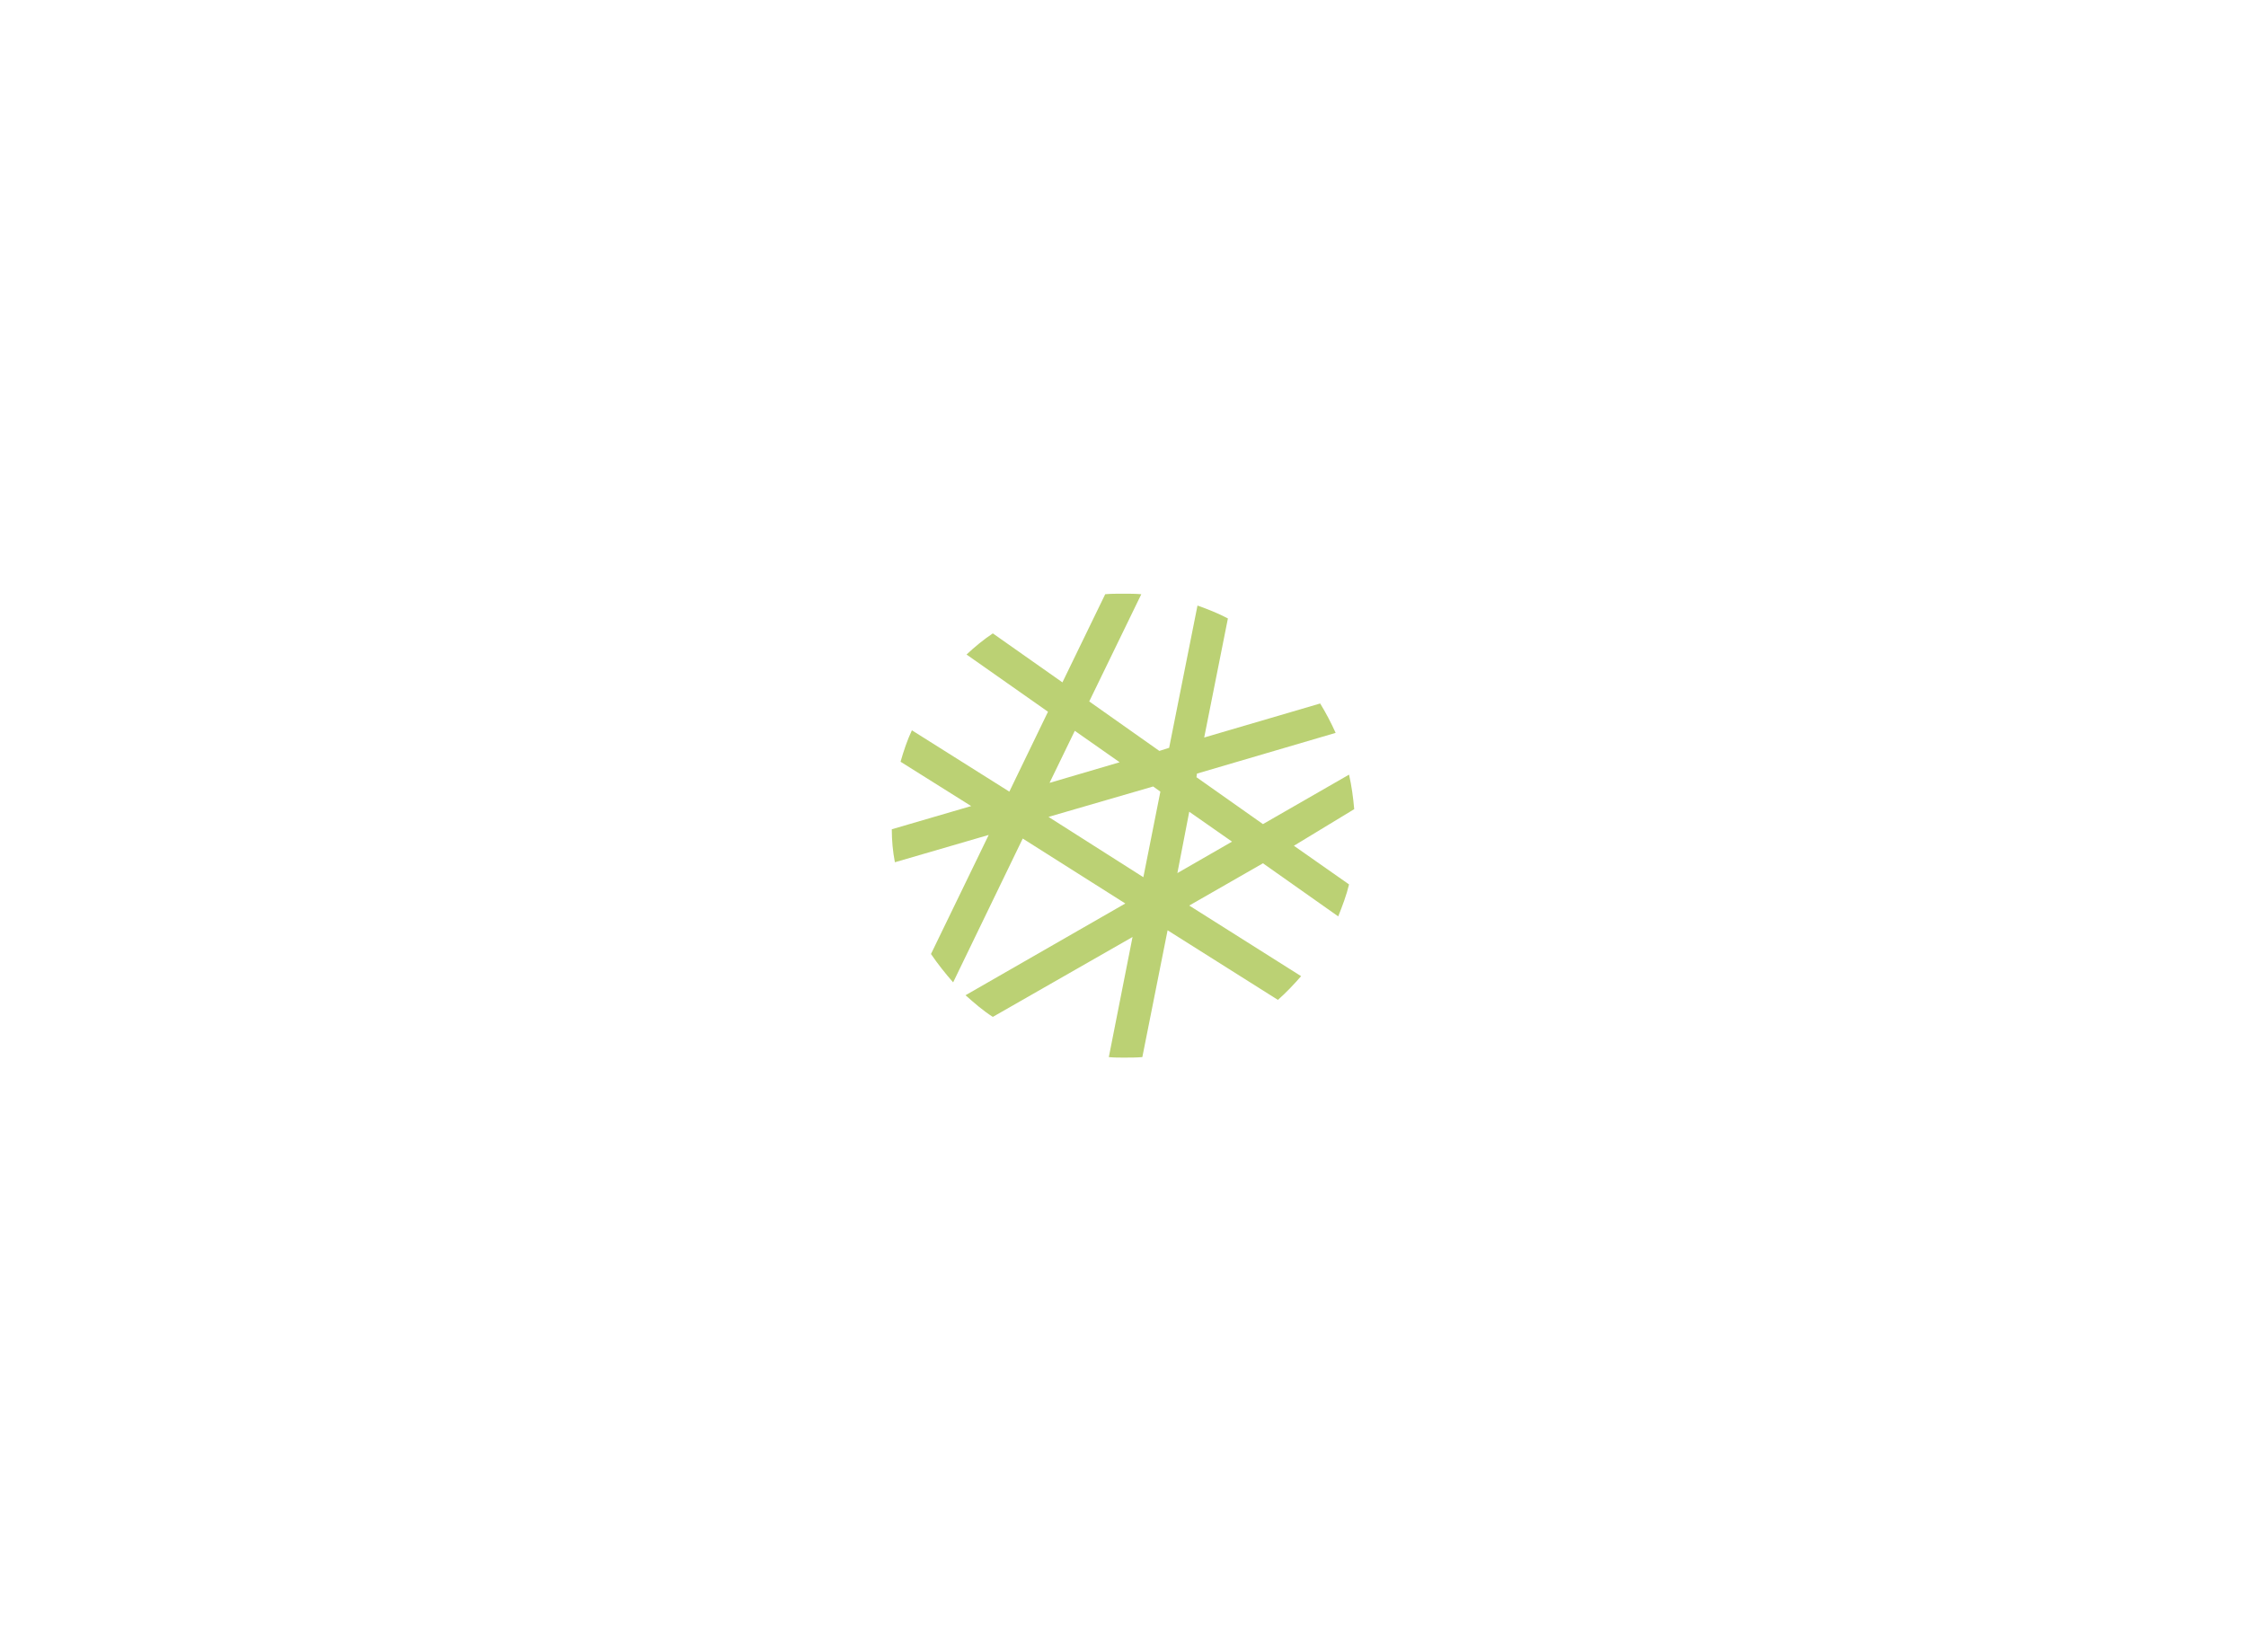
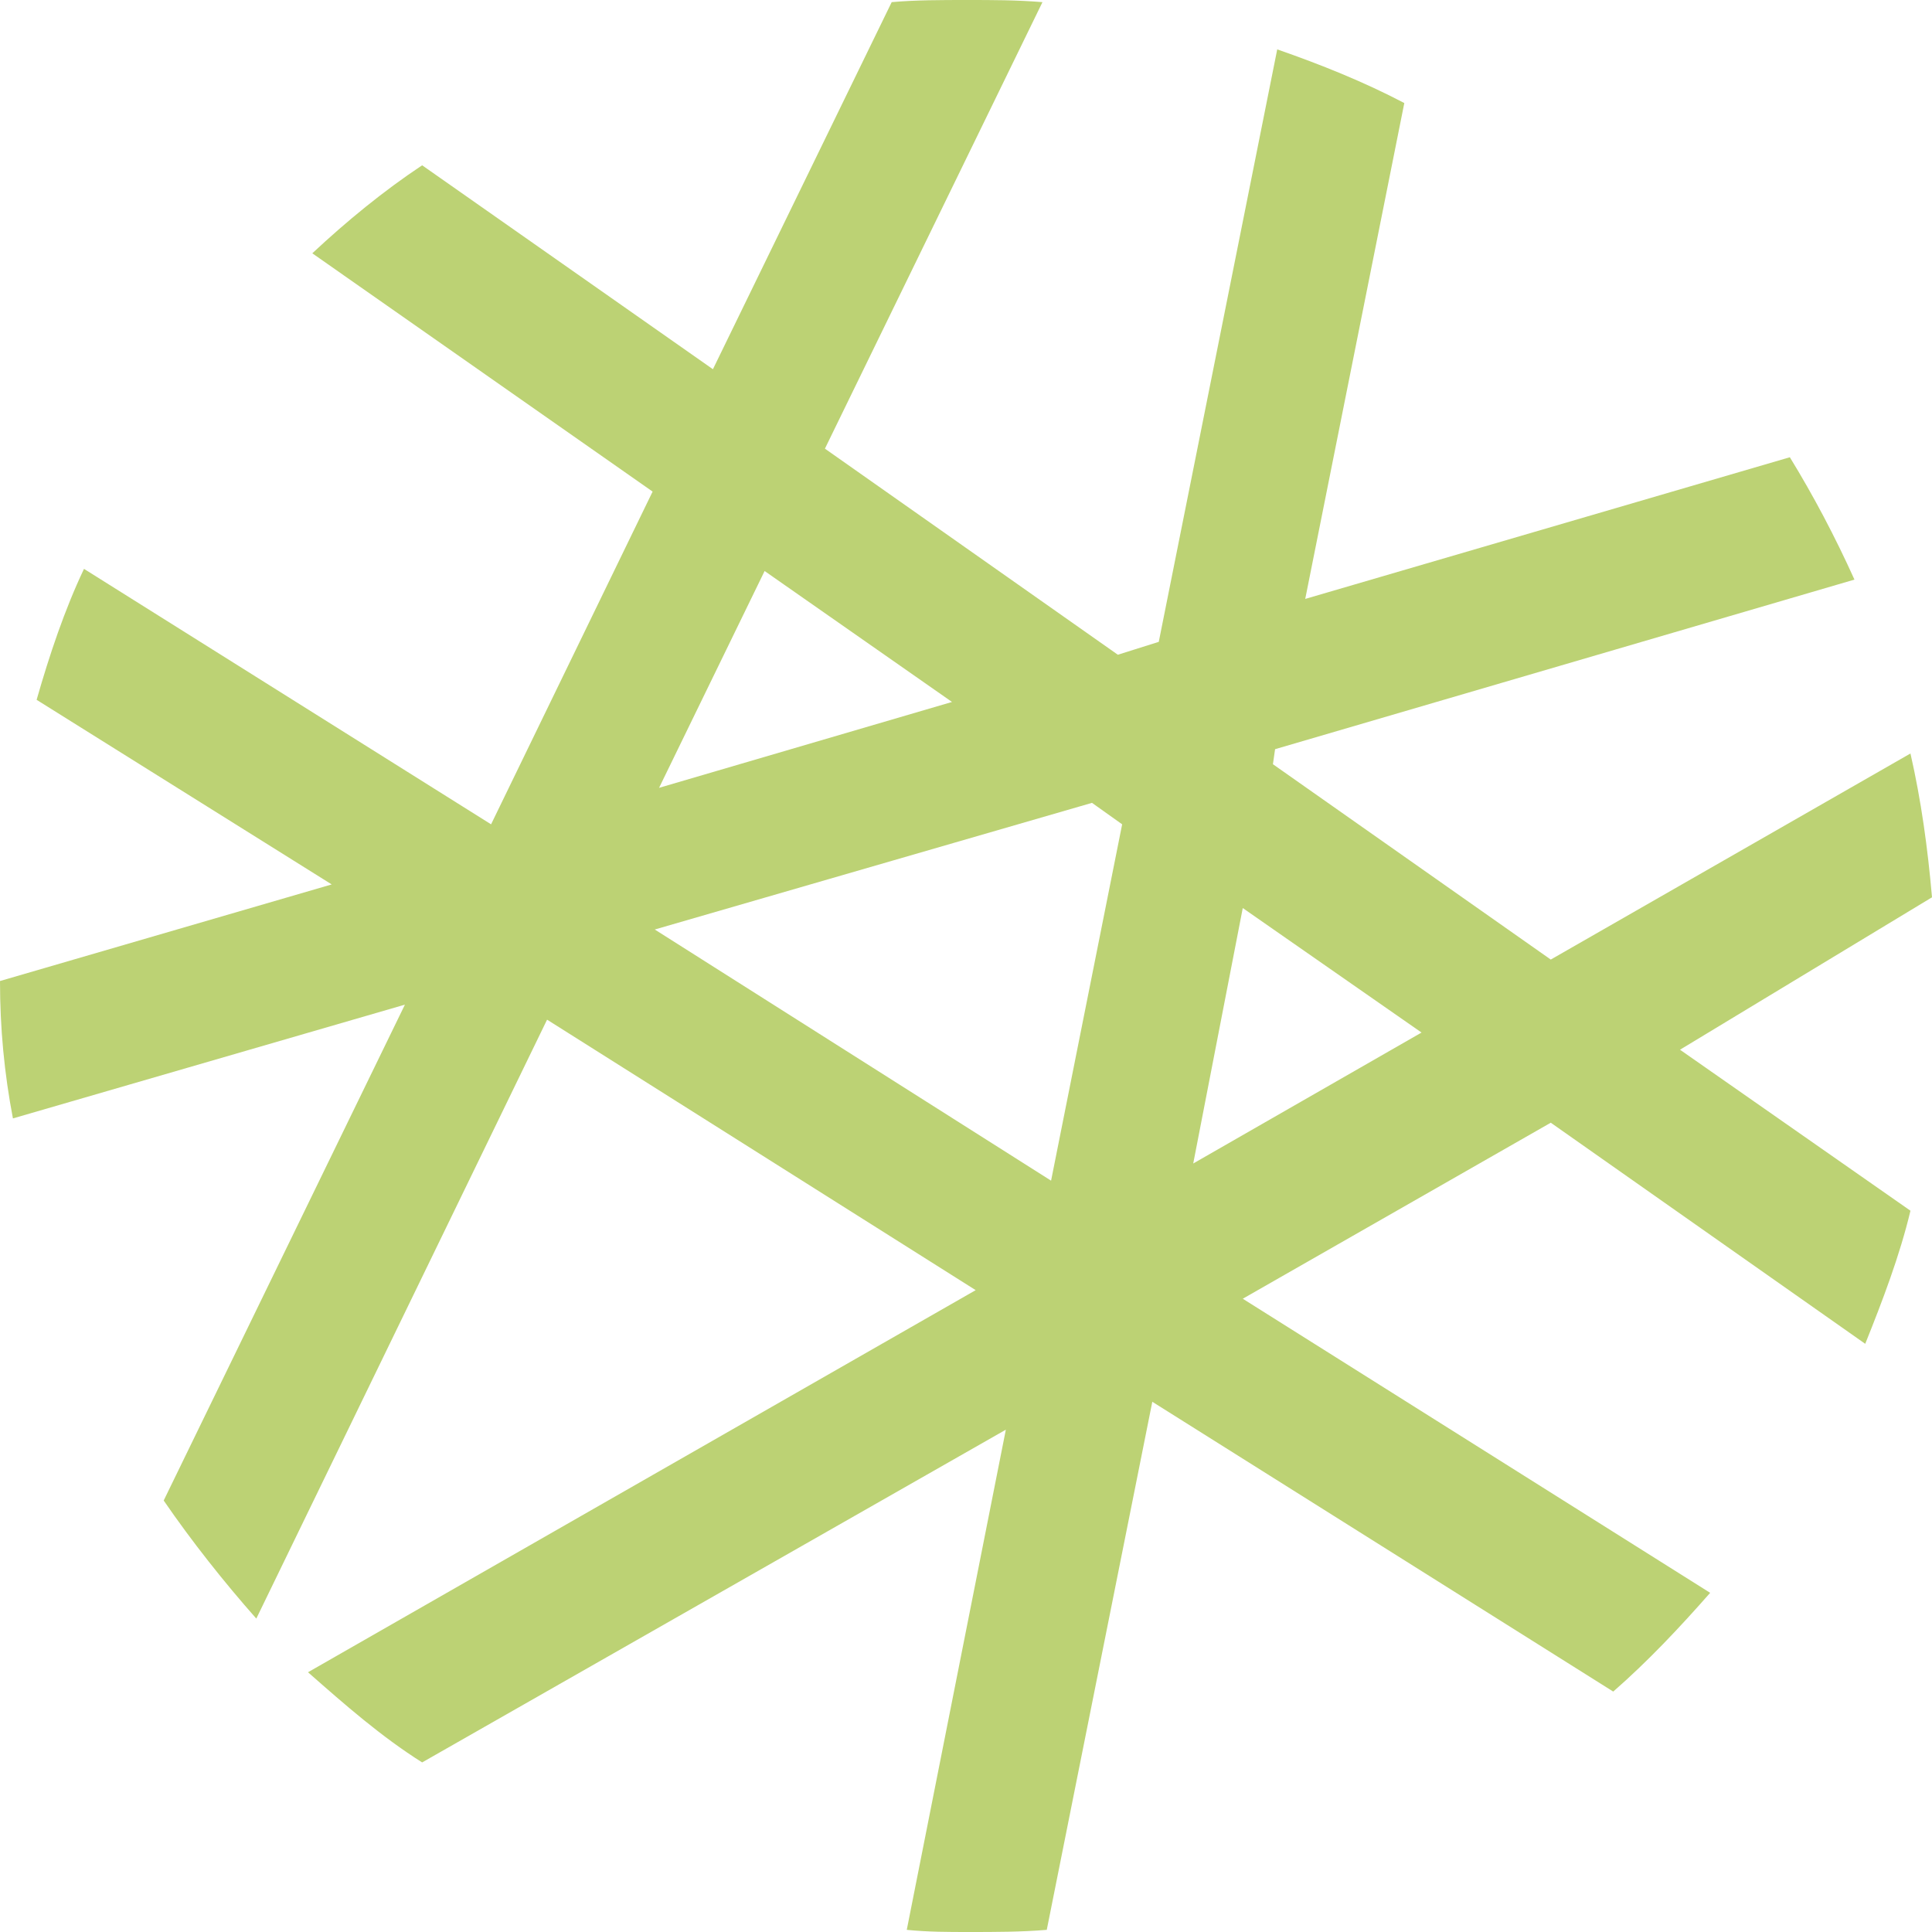
- <svg xmlns="http://www.w3.org/2000/svg" data-v-decfdd8a="" version="1.0" width="100%" height="100%" viewBox="0 0 340 250" preserveAspectRatio="xMidYMid meet" color-interpolation-filters="sRGB" style="margin: auto;">
-   <rect data-v-decfdd8a="" x="0" y="0" width="100%" height="100%" fill="none" fill-opacity="1" class="background" />
-   <g data-v-decfdd8a="" fill="#000000" class="icon-text-wrapper icon-svg-group iconsvg" transform="translate(135,89.88306)">
-     <g class="iconsvg-imagesvg" transform="translate(0,0)">
-       <g>
-         <rect fill="none" fill-opacity="0" stroke-width="2" x="0" y="0" width="70" height="70.234" class="image-rect" />
-         <svg filter="url(#colors5837311239)" x="0" y="0" width="70" height="70.234" filtersec="colorsf9405416856" class="image-svg-svg primary" style="overflow: visible;">
-           <svg version="1.1" id="图层_1" x="0px" y="0px" viewBox="0.87 1.1 89.7 90" enable-background="new 0 0 91.83 91.83" xml:space="preserve">
-             <path fill="#0C0C0C" d="M90.57,42.9c-0.2-2.3-0.5-4.5-1-6.7l-16.7,9.6l-12.9-9.1l0.1-0.7l26.9-7.9c-0.9-2-1.9-3.9-3-5.7L61.47,29  l4.6-23.1c-1.9-1-3.9-1.8-5.9-2.5L54.67,31l-1.9,0.6L39.17,22l10.1-20.8c-1.2-0.1-2.3-0.1-3.5-0.1s-2.4,0-3.5,0.1l-8.3,17.1  l-13.5-9.5c-1.8,1.2-3.5,2.6-5.1,4.1L31.17,24l-7.5,15.5L4.77,27.6c-0.9,1.9-1.6,4-2.2,6.1l13.7,8.6l-15.4,4.5  c0,2.2,0.2,4.3,0.6,6.4l18.2-5.3L8.47,71c1.3,1.9,2.8,3.8,4.3,5.5l13.5-27.9l19.9,12.6l-31,17.8c1.7,1.5,3.4,3,5.3,4.2l27.1-15.5  L42.97,91c1,0.1,1.9,0.1,2.9,0.1c1.2,0,2.4,0,3.6-0.1l4.9-24.6l21.4,13.5c1.6-1.4,3.1-3,4.5-4.6l-21.7-13.7l14.3-8.2l14.6,10.3  c0.8-2,1.6-4.1,2.1-6.2L78.87,50L90.57,42.9z M45.07,33.8l-13.6,4l4.9-10.1L45.07,33.8z M31.27,44.4l20.3-5.9l1.4,1l-3.3,16.6  L31.27,44.4z M56.27,55.3l2.3-11.9l8.3,5.8L56.27,55.3z" />
-           </svg>
-         </svg>
-         <defs>
-           <filter id="colors5837311239">
-             <feColorMatrix type="matrix" values="0 0 0 0 0.734  0 0 0 0 0.82  0 0 0 0 0.453  0 0 0 1 0" class="icon-fecolormatrix" />
-           </filter>
-           <filter id="colorsf9405416856">
-             <feColorMatrix type="matrix" values="0 0 0 0 0.996  0 0 0 0 0.996  0 0 0 0 0.996  0 0 0 1 0" class="icon-fecolormatrix" />
-           </filter>
-           <filter id="colorsb3883724244">
-             <feColorMatrix type="matrix" values="0 0 0 0 0  0 0 0 0 0  0 0 0 0 0  0 0 0 1 0" class="icon-fecolormatrix" />
-           </filter>
-         </defs>
-       </g>
-     </g>
-     <g transform="translate(35,78.23388)">
-       <g data-gra="path-name" fill-rule="" class="tp-name iconsvg-namesvg">
-         <g transform="scale(1)">
-           <g>
-             <path d="" transform="translate(0, 0)" />
-           </g>
-         </g>
-       </g>
-     </g>
-   </g>
-   <defs v-gra="od" />
+ <svg xmlns="http://www.w3.org/2000/svg" width="550" height="550" viewBox="0 0 550 550" fill="none">
+   <path d="M550 255.444C548.774 241.389 546.934 227.944 543.868 214.5L441.472 273.167L362.375 217.556L362.988 213.278L527.926 165C522.408 152.778 516.276 141.167 509.532 130.167L371.572 170.5L399.777 29.333C388.127 23.222 375.864 18.333 363.601 14.056L329.877 182.722L318.227 186.389L234.838 127.722L296.767 0.611C289.409 1.22935e-07 282.664 0 275.307 0C267.949 0 260.591 1.22935e-07 253.846 0.611L202.954 105.111L120.178 47.056C109.142 54.389 98.718 62.944 88.907 72.111L185.786 139.944L139.799 234.667L23.913 161.944C18.395 173.556 14.103 186.389 10.424 199.222L94.426 251.778L0 279.278C0 292.722 1.226 305.556 3.679 318.389L115.273 286L46.6 427.167C54.571 438.778 63.768 450.389 72.965 460.778L155.741 290.278L277.759 367.278L87.681 476.056C98.105 485.222 108.528 494.389 120.178 501.722L286.343 407L258.138 549.389C264.27 550 269.788 550 275.92 550C283.278 550 290.635 550 297.993 549.389L328.038 399.056L459.253 481.556C469.064 473 478.261 463.222 486.845 453.444L353.79 369.722L441.472 319.611L530.992 382.556C535.897 370.333 540.803 357.5 543.868 344.667L478.261 298.833L550 255.444ZM271.015 199.833L187.625 224.278L217.67 162.556L271.015 199.833ZM186.399 264.611L310.87 228.556L319.454 234.667L299.22 336.111L186.399 264.611ZM339.688 331.222L353.79 258.5L404.682 293.944L339.688 331.222Z" fill="#BCD274" />
</svg>
